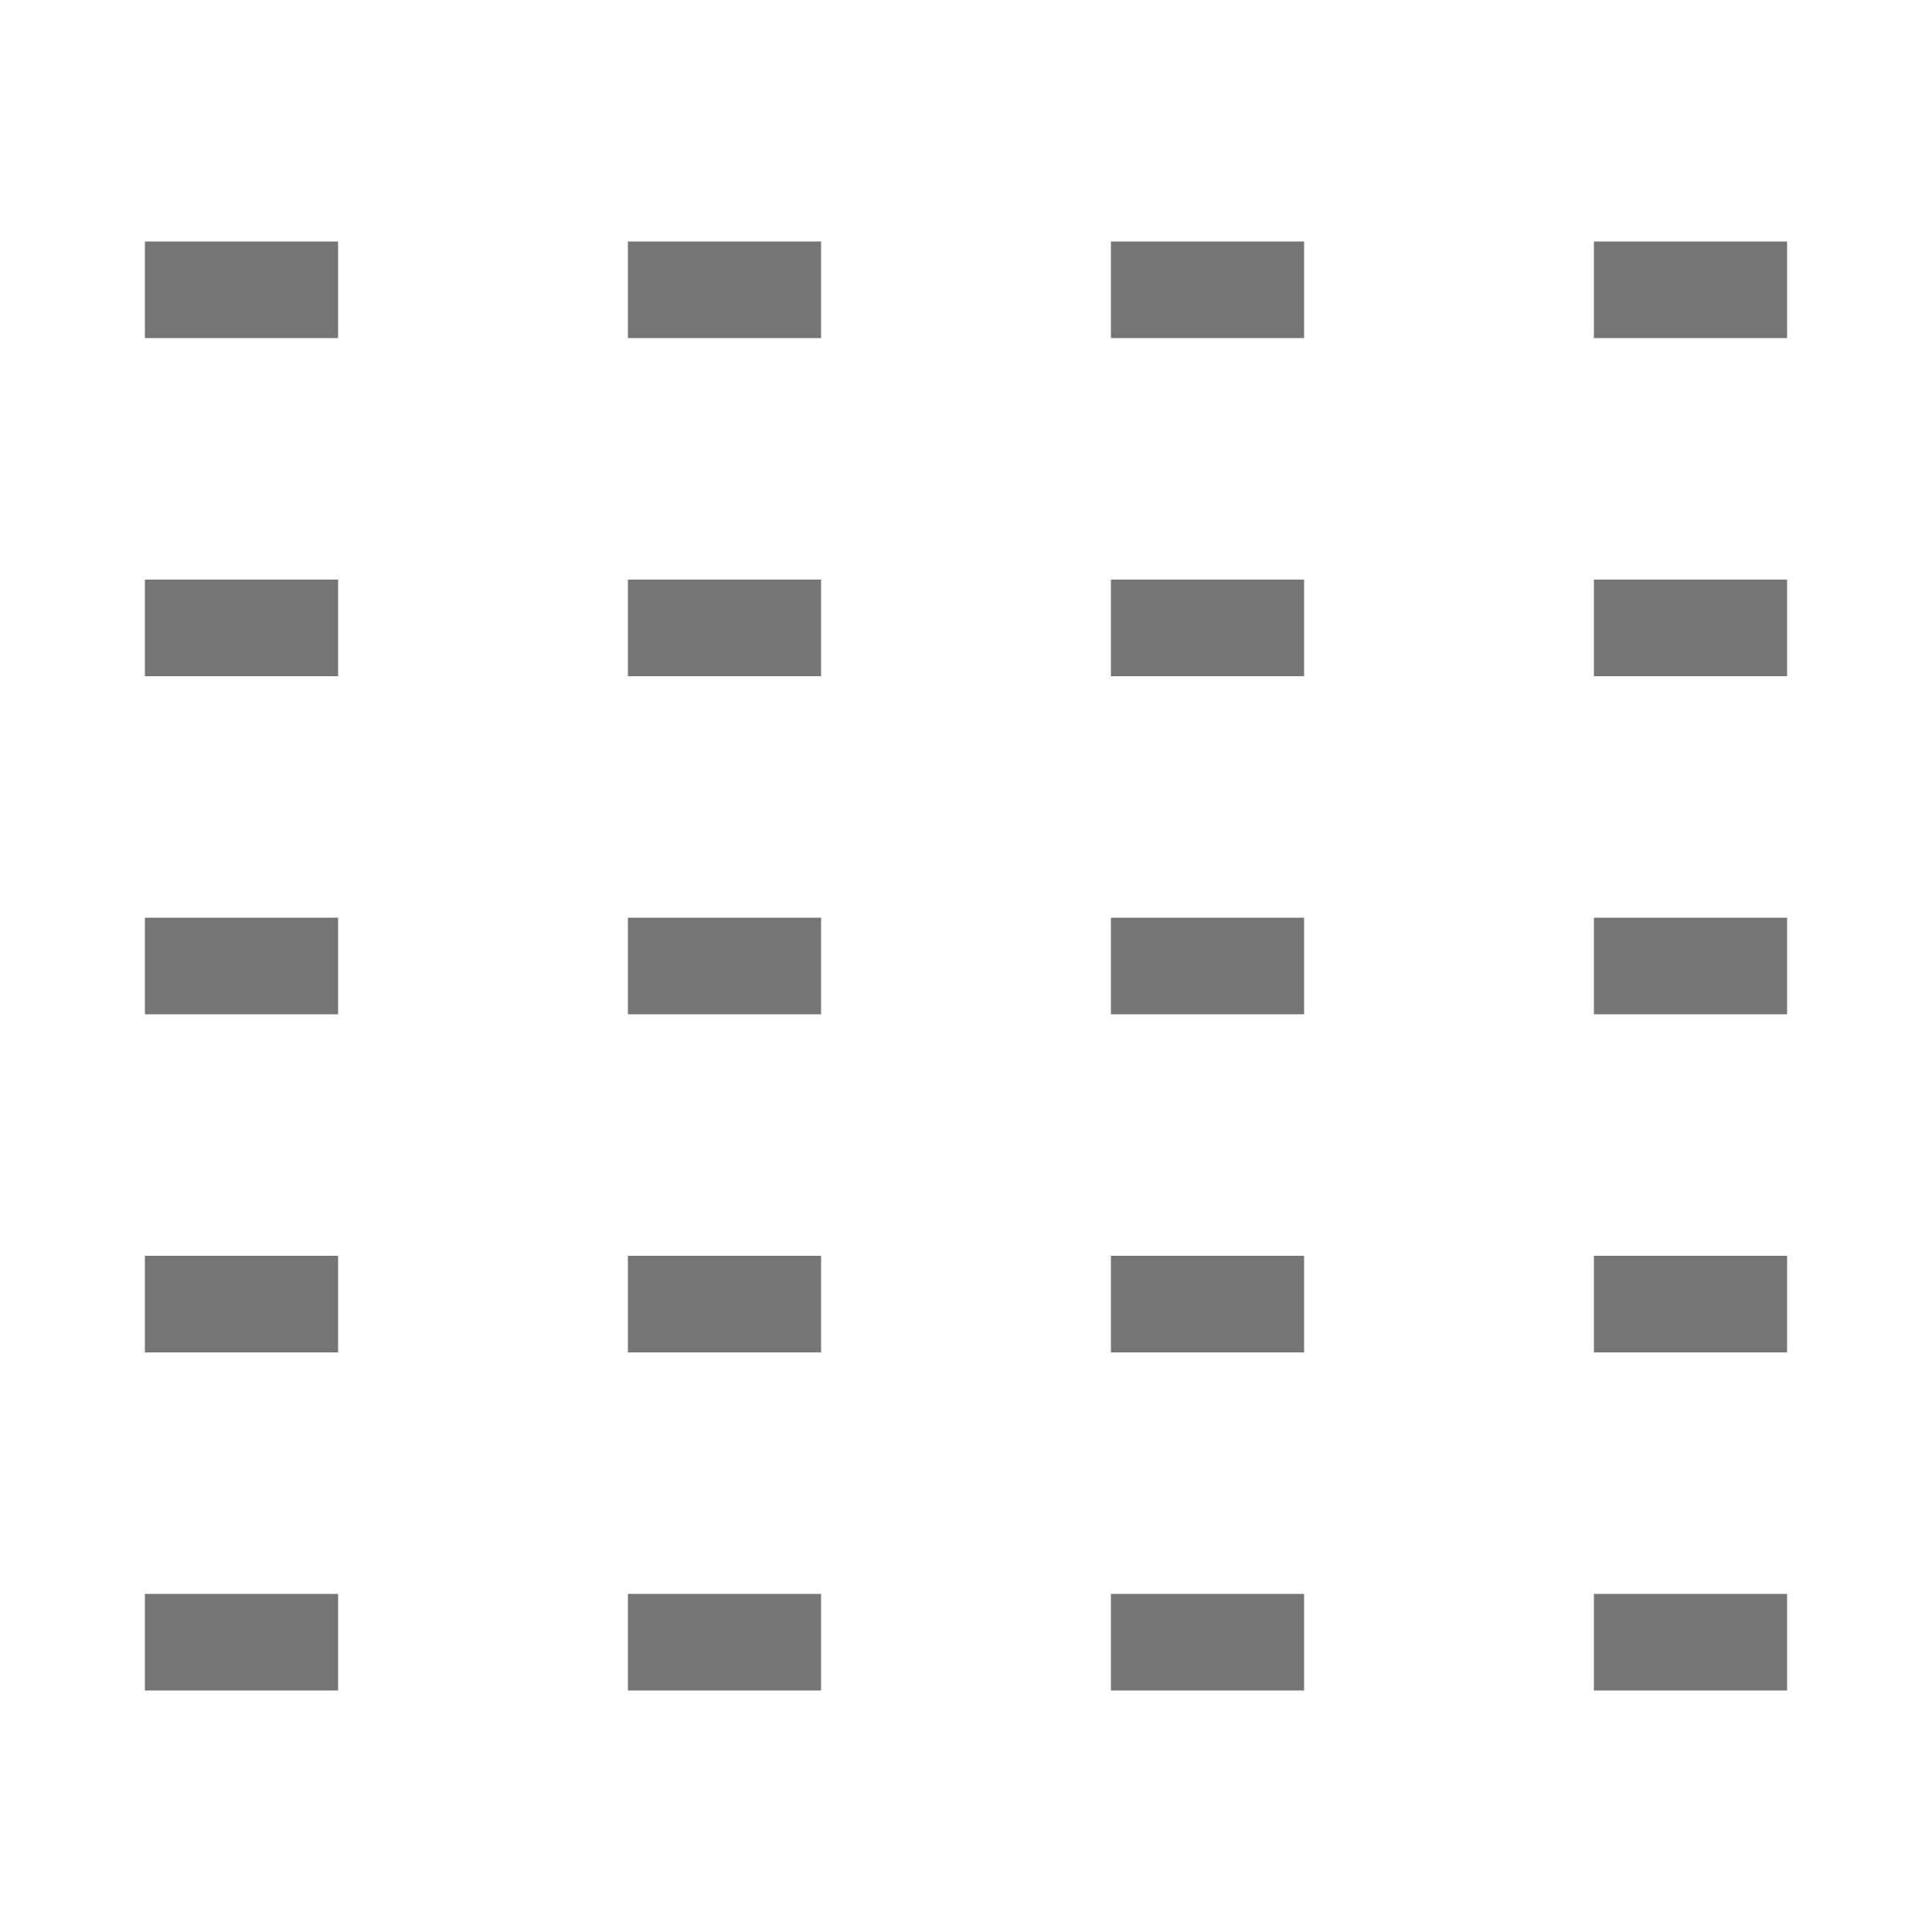
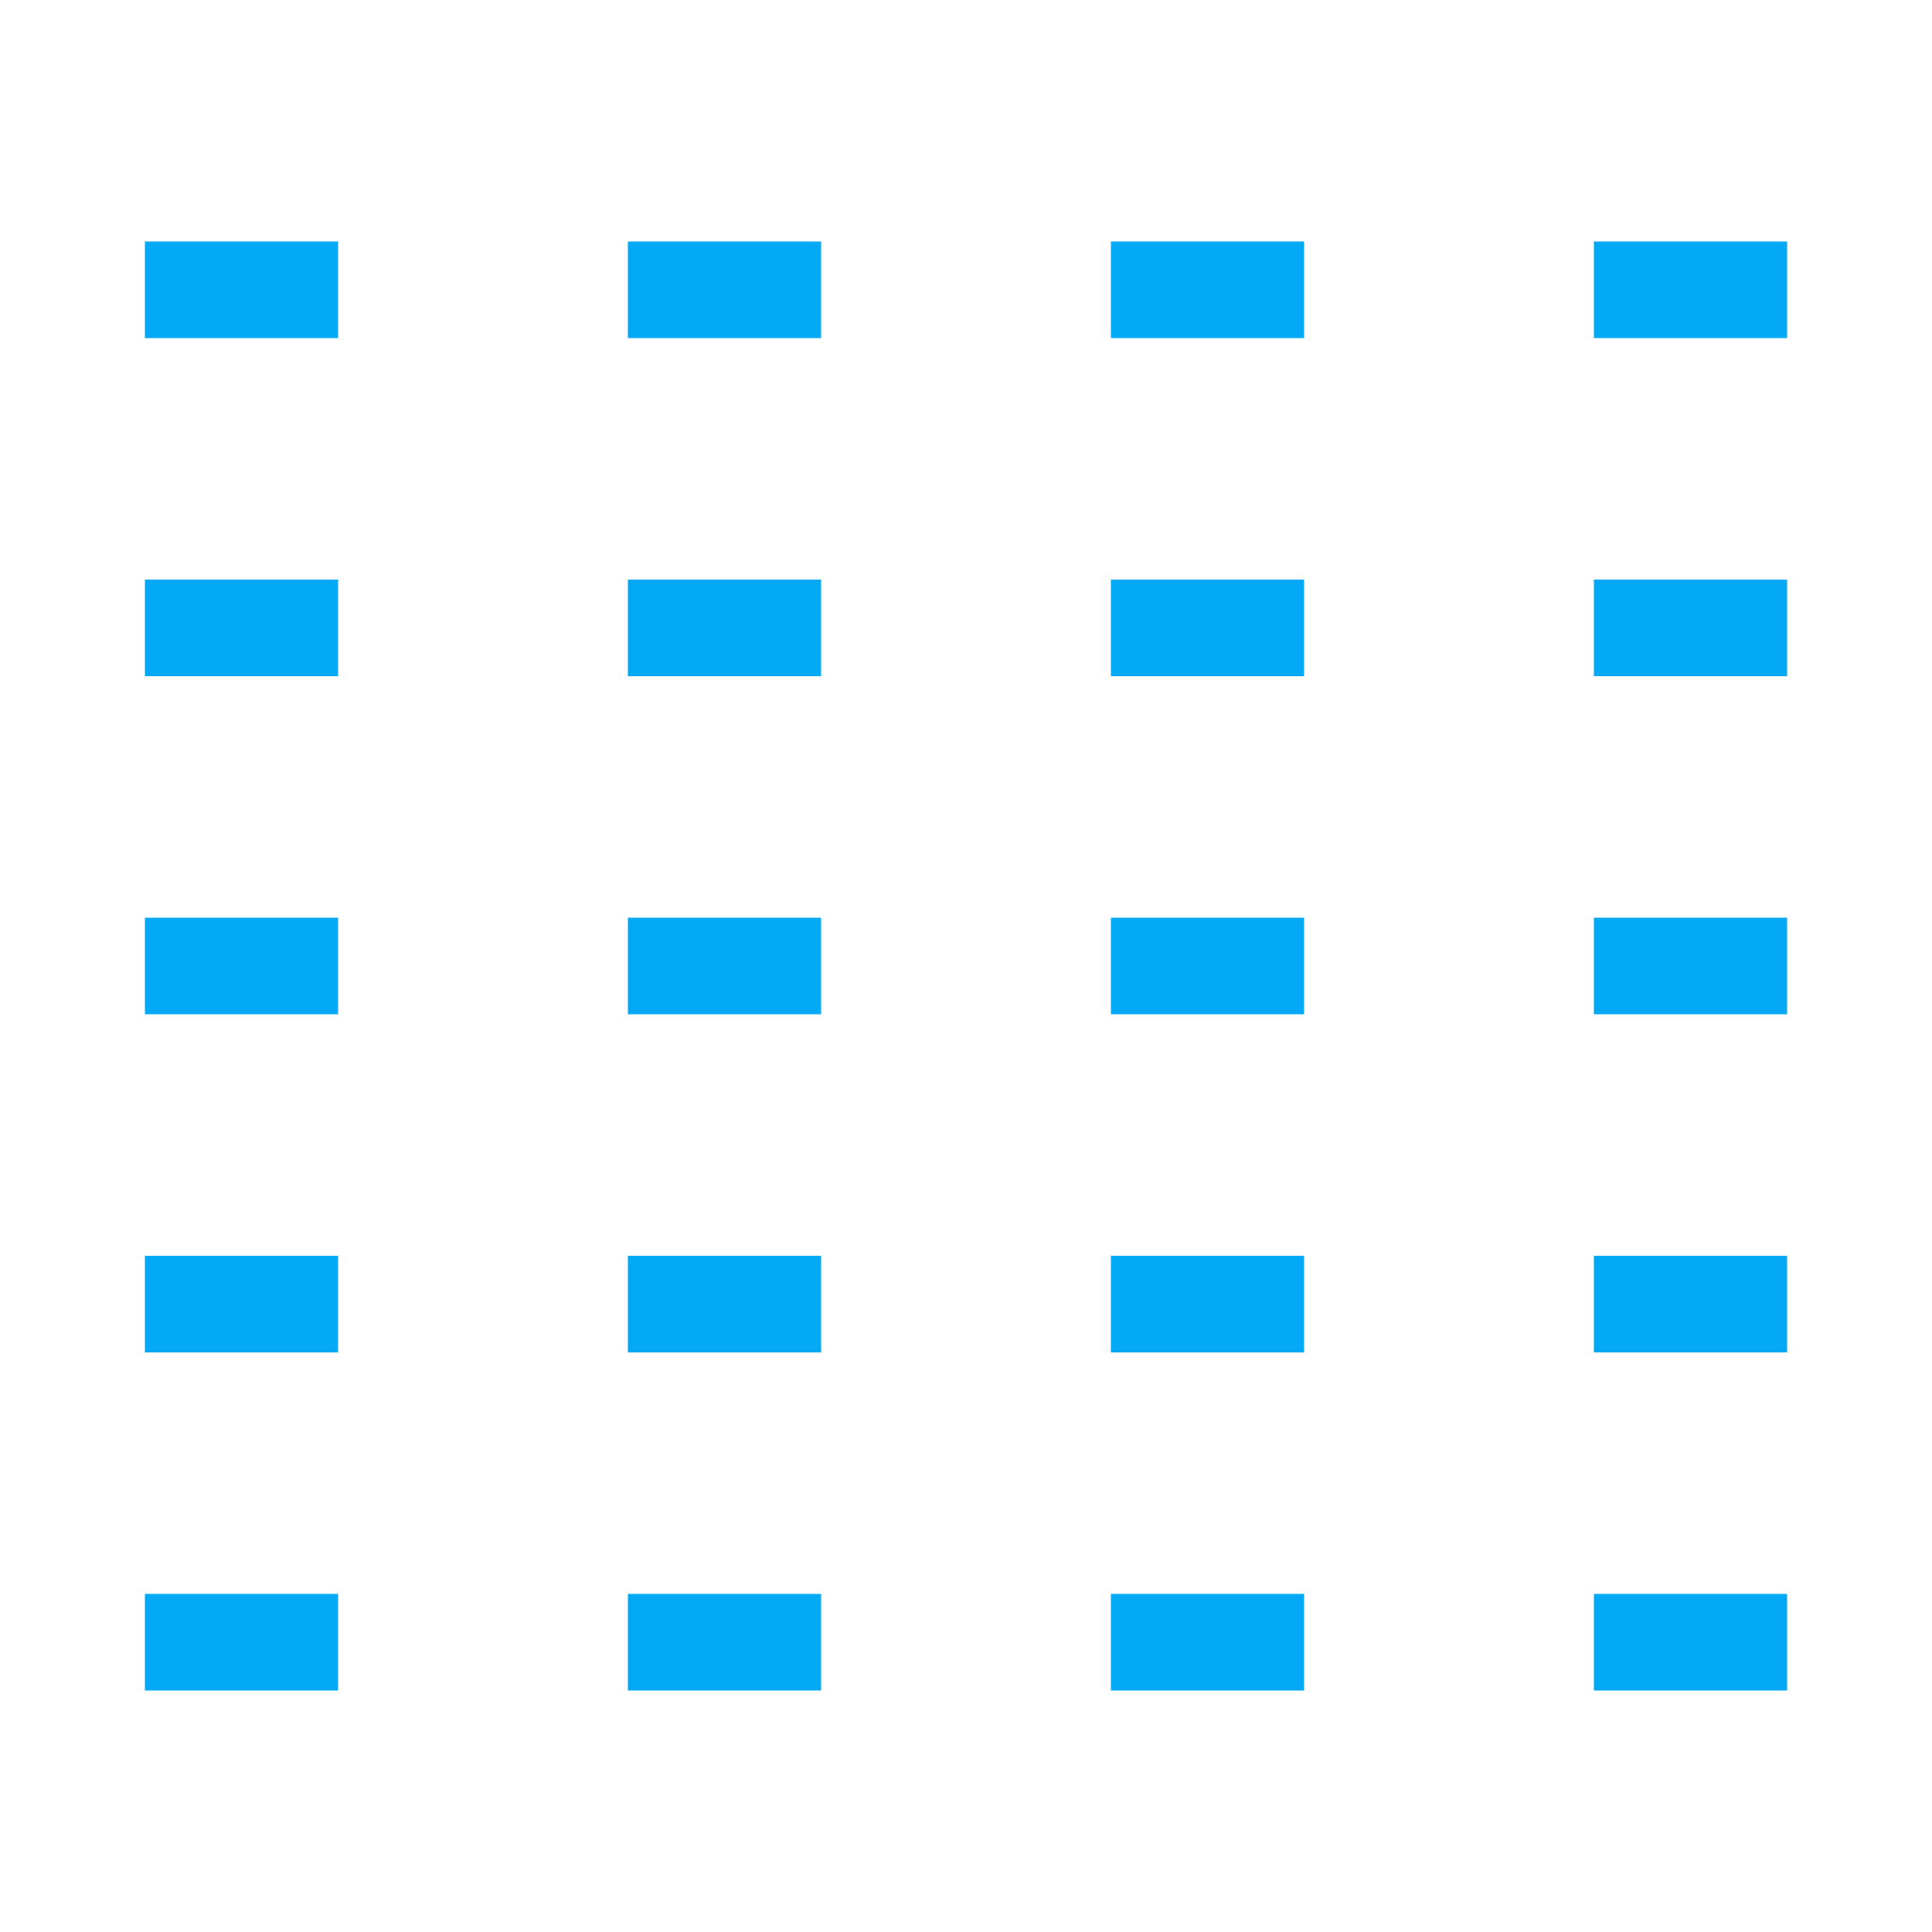
<svg xmlns="http://www.w3.org/2000/svg" width="20" height="20" viewBox="0 0 20 20" fill="none">
-   <path d="M3.5 2.5V3.5H1.5V2.5H3.5Z" fill="#757575" />
-   <path d="M3.5 6V7H1.5V6H3.5Z" fill="#757575" />
-   <path d="M3.5 13V14H1.5V13H3.5Z" fill="#757575" />
-   <path d="M3.5 9.5V10.5H1.5V9.5H3.5Z" fill="#757575" />
-   <path d="M3.5 16.5V17.5H1.5V16.5H3.5Z" fill="#757575" />
-   <path d="M8.5 2.5V3.5H6.5V2.5H8.5Z" fill="#757575" />
-   <path d="M8.5 6V7H6.5V6H8.5Z" fill="#757575" />
-   <path d="M8.5 13V14H6.5V13H8.5Z" fill="#757575" />
-   <path d="M8.5 9.5V10.5H6.5V9.5H8.5Z" fill="#757575" />
-   <path d="M8.5 16.5V17.5H6.5V16.5H8.5Z" fill="#757575" />
-   <path d="M13.5 2.5V3.5H11.5V2.5H13.5Z" fill="#757575" />
-   <path d="M13.5 6V7H11.5V6H13.5Z" fill="#757575" />
-   <path d="M13.5 13V14H11.5V13H13.5Z" fill="#757575" />
-   <path d="M13.5 9.5V10.5H11.5V9.5H13.5Z" fill="#757575" />
-   <path d="M13.5 16.5V17.5H11.5V16.5H13.5Z" fill="#757575" />
-   <path d="M18.5 2.5V3.5H16.5V2.5H18.5Z" fill="#757575" />
-   <path d="M18.5 6V7H16.5V6H18.5Z" fill="#757575" />
-   <path d="M18.5 13V14H16.5V13H18.5Z" fill="#757575" />
-   <path d="M18.5 9.5V10.5H16.5V9.5H18.5Z" fill="#757575" />
-   <path d="M18.5 16.5V17.5H16.5V16.5H18.5Z" fill="#757575" />
+   <path d="M3.5 2.5V3.5H1.5V2.5H3.5Z" fill="#03A9F4" />
+   <path d="M3.5 6V7H1.5V6H3.5Z" fill="#03A9F4" />
+   <path d="M3.5 13V14H1.5V13H3.5Z" fill="#03A9F4" />
+   <path d="M3.5 9.5V10.5H1.5V9.5H3.5Z" fill="#03A9F4" />
+   <path d="M3.5 16.5V17.5H1.5V16.5H3.5Z" fill="#03A9F4" />
+   <path d="M8.5 2.5V3.5H6.5V2.5H8.5Z" fill="#03A9F4" />
+   <path d="M8.5 6V7H6.5V6H8.5Z" fill="#03A9F4" />
+   <path d="M8.5 13V14H6.5V13H8.5Z" fill="#03A9F4" />
+   <path d="M8.5 9.5V10.5H6.5V9.5H8.5Z" fill="#03A9F4" />
+   <path d="M8.5 16.5V17.5H6.5V16.5H8.5Z" fill="#03A9F4" />
+   <path d="M13.5 2.5V3.5H11.5V2.5H13.5Z" fill="#03A9F4" />
+   <path d="M13.5 6V7H11.5V6H13.5Z" fill="#03A9F4" />
+   <path d="M13.5 13V14H11.5V13H13.5Z" fill="#03A9F4" />
+   <path d="M13.5 9.5V10.5H11.5V9.5H13.5Z" fill="#03A9F4" />
+   <path d="M13.5 16.5V17.5H11.5V16.5H13.5Z" fill="#03A9F4" />
+   <path d="M18.5 2.5V3.5H16.5V2.5H18.5Z" fill="#03A9F4" />
+   <path d="M18.5 6V7H16.5V6H18.5Z" fill="#03A9F4" />
+   <path d="M18.5 13V14H16.5V13H18.5Z" fill="#03A9F4" />
+   <path d="M18.5 9.5V10.5H16.5V9.5H18.5Z" fill="#03A9F4" />
+   <path d="M18.5 16.5V17.5H16.5V16.5H18.5Z" fill="#03A9F4" />
</svg>
